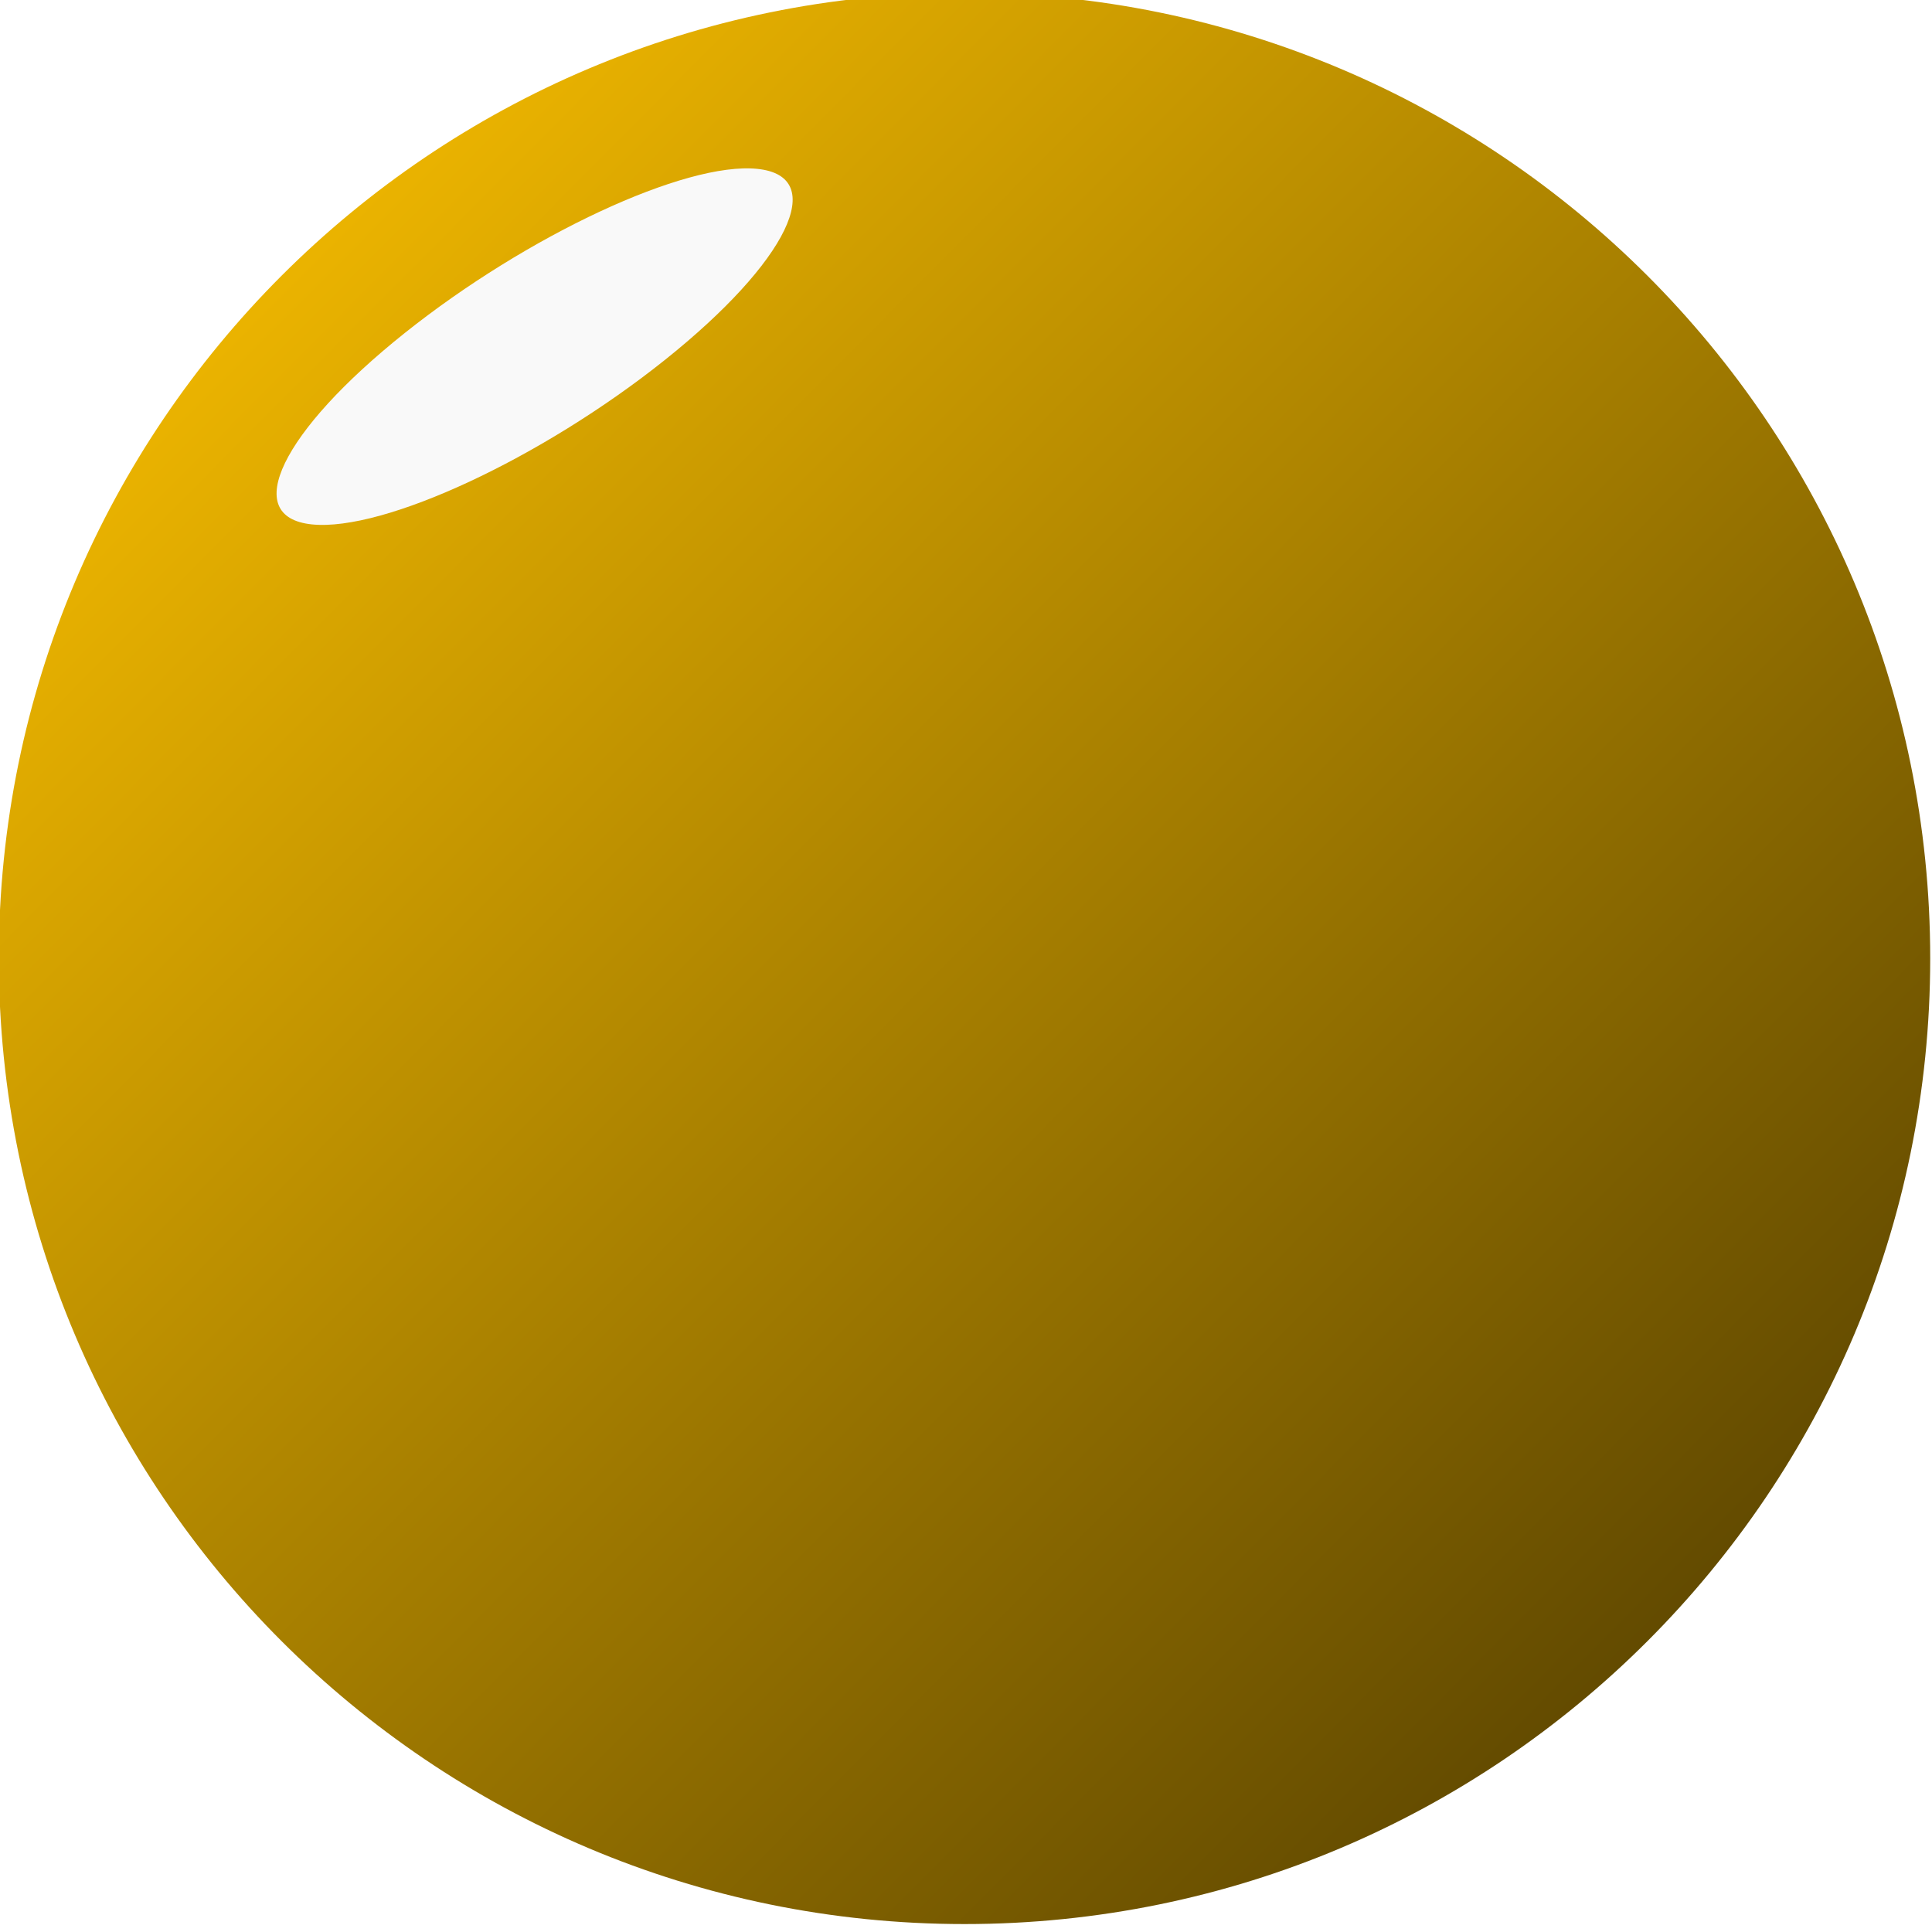
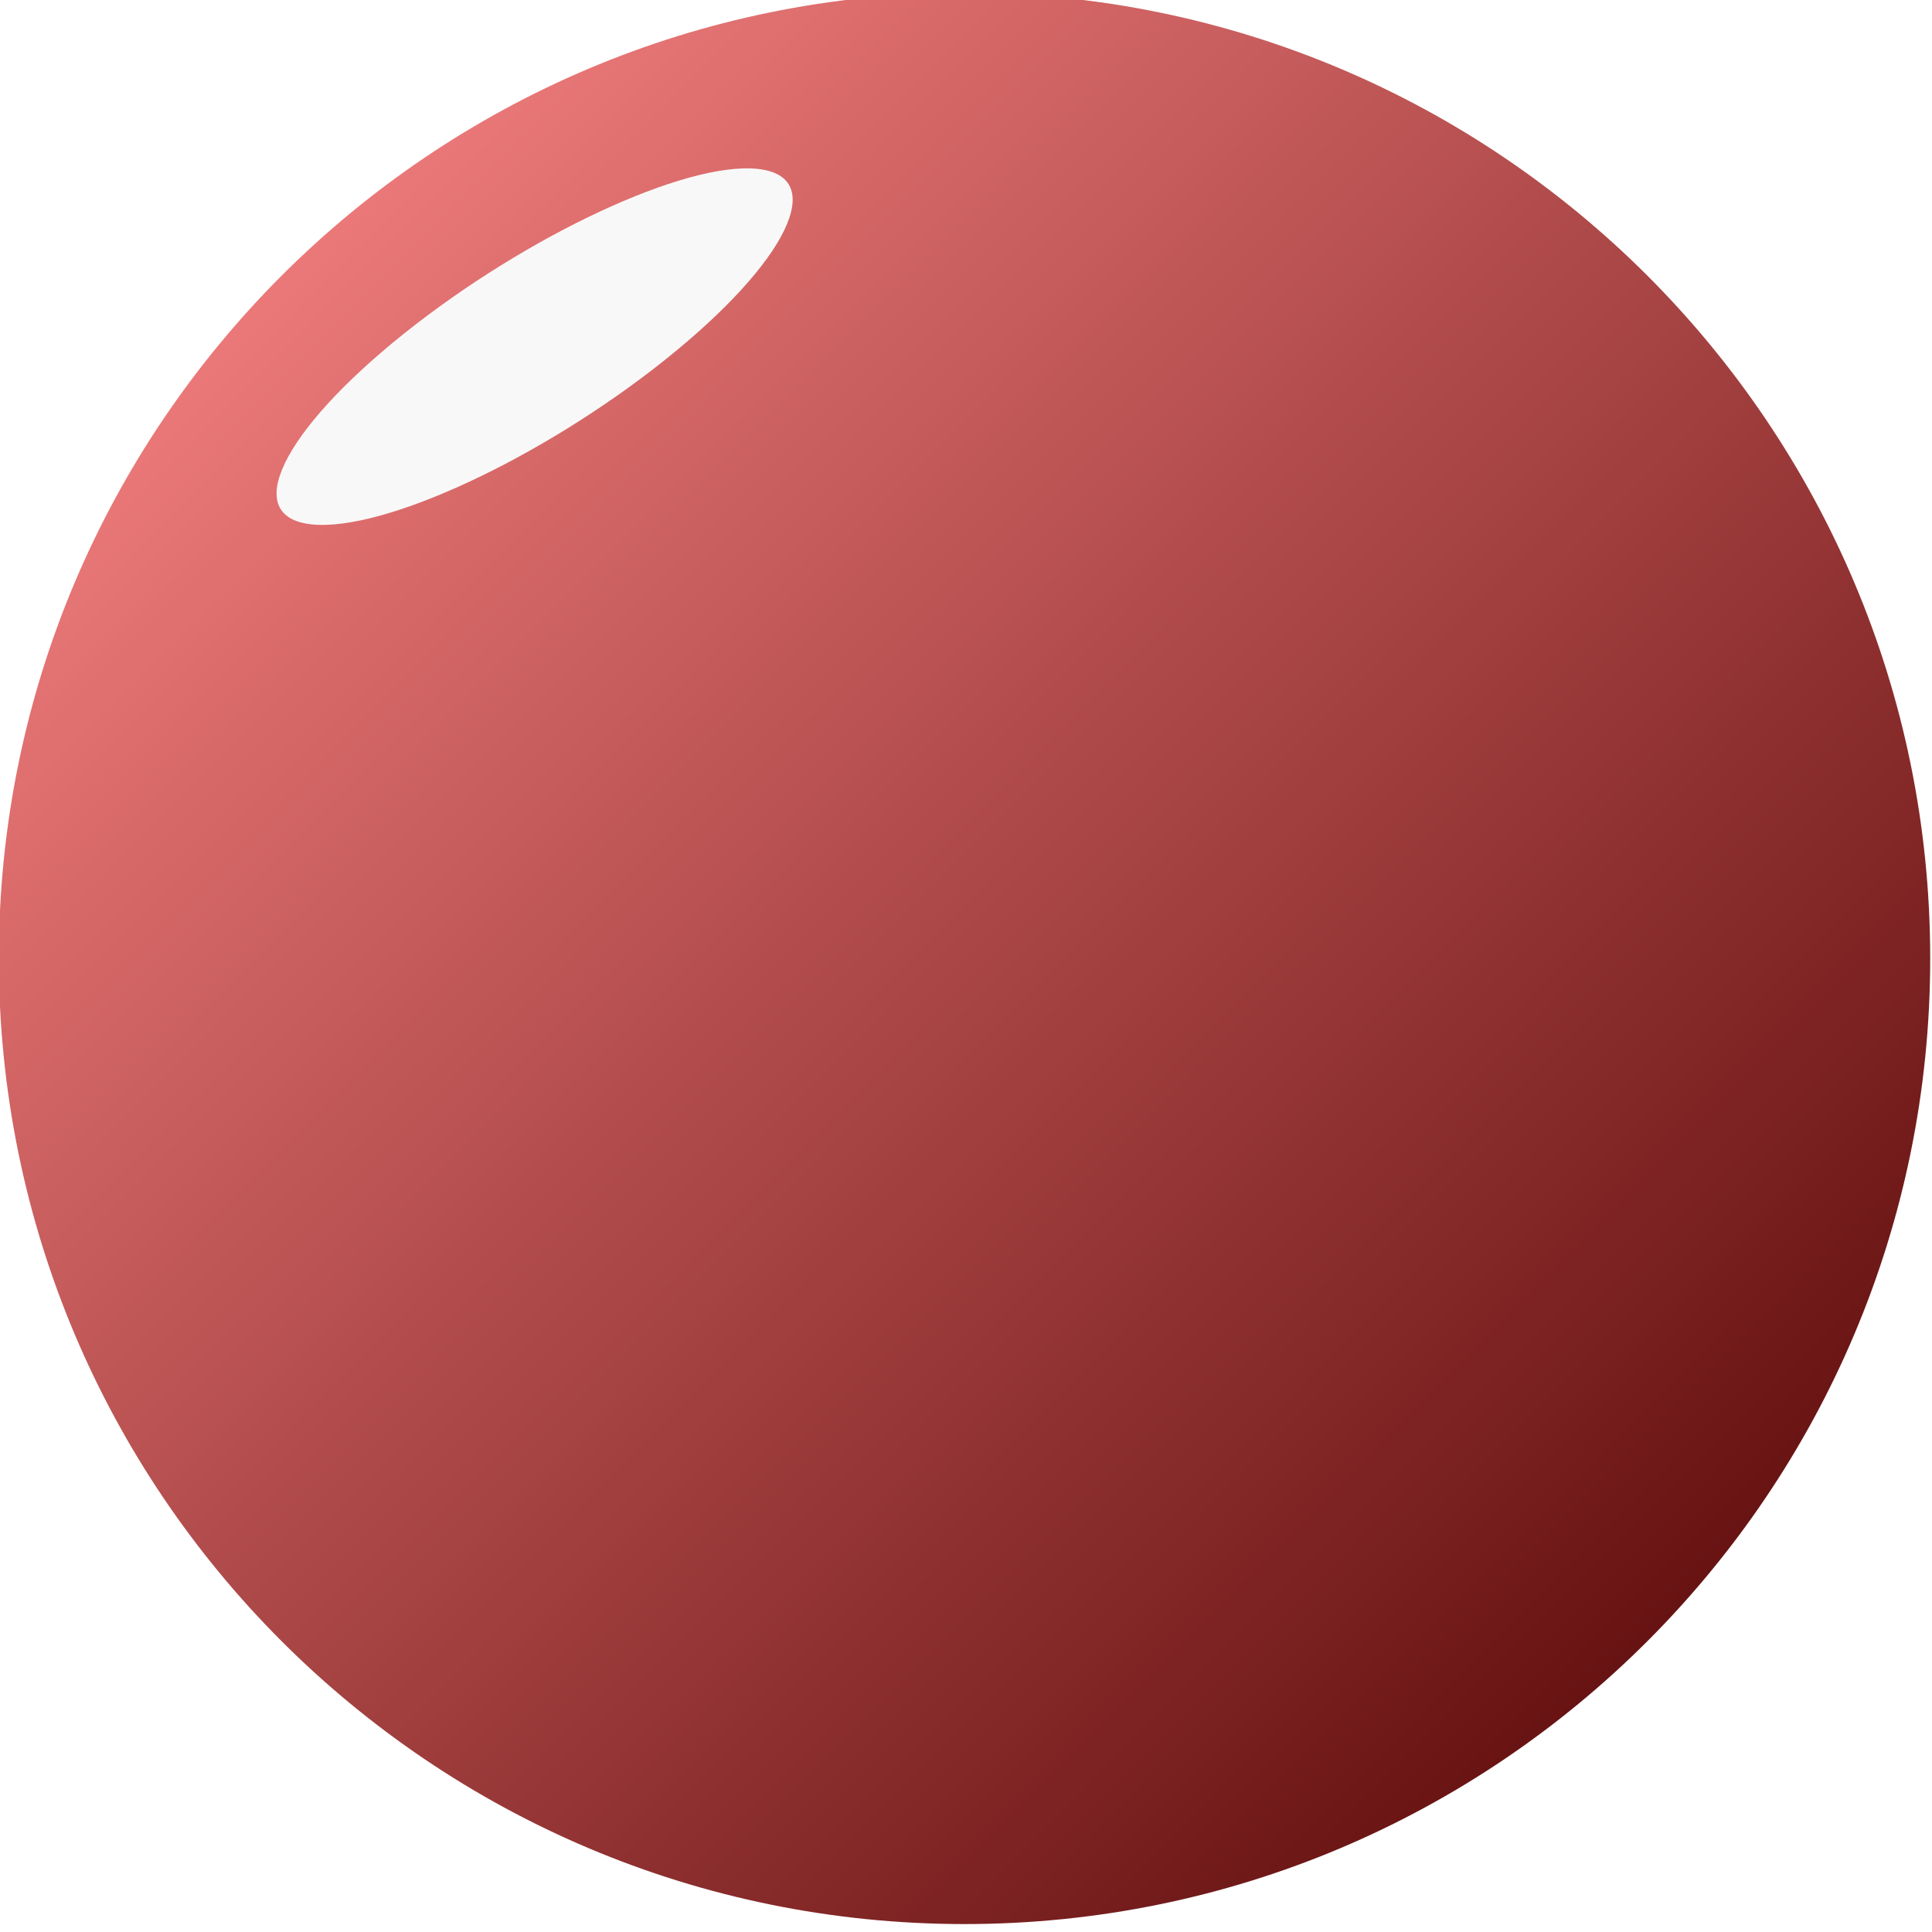
- <svg xmlns="http://www.w3.org/2000/svg" width="2.766mm" height="2.766mm" version="1.1" viewBox="0 0 2.766 2.766">
+ <svg xmlns="http://www.w3.org/2000/svg" id="dot" width="3.766mm" height="3.766mm" version="1.1" viewBox="0 0 2.766 2.766">
  <defs>
    <linearGradient id="linearGradient884" x1="95.489" x2="94.231" y1="140.85" y2="139.6" gradientTransform="matrix(1.1961,0,0,1.1961,-18.601,-27.493)" gradientUnits="userSpaceOnUse">
-       <stop stop-color="#503c00" offset="0" />
-       <stop stop-color="#ffc300" offset="1" />
+       <stop stop-color="#530000" offset="0" />
+       <stop stop-color="#ff8686" offset="1" />
    </linearGradient>
    <filter id="filter1134" x="-1.0216e-5" y="-1.1455e-5" width="1" height="1" color-interpolation-filters="sRGB">
      <feGaussianBlur stdDeviation="0" />
    </filter>
  </defs>
-   <path transform="matrix(1.6964 0 0 1.6963 -159.56 -236.5)" d="m95.687 140.23a0.815 0.815 0 0 1-0.815 0.815 0.815 0.815 0 0 1-0.815-0.815 0.815 0.815 0 0 1 0.815-0.815 0.815 0.815 0 0 1 0.815 0.815" fill="url(#linearGradient884)" stroke-width=".041" />
-   <path transform="matrix(1.4112 -1.1261 1.6489 .16985 -293.63 -14.645)" d="m12.168 168.32a0.226 0.113 0 0 1-0.226 0.113 0.226 0.113 0 0 1-0.226-0.113 0.226 0.113 0 0 1 0.226-0.113 0.226 0.113 0 0 1 0.226 0.113" fill="#f9f9f9" filter="url(#filter1134)" />
+   <path transform="matrix(1.6964 0 0 1.6963 -159.56 -236.5)" d="m95.687 140.23a0.815 0.815 0 0 1-0.815 0.815 0.815 0.815 0 0 1-0.815-0.815 0.815 0.815 0 0 1 0.815-0.815 0.815 0.815 0 0 1 0.815 0.815" fill="url(#linearGradient884)" opacity=".982" stroke-width=".041" />
+   <path transform="matrix(1.4112 -1.1261 1.6489 .16985 -293.63 -14.645)" d="m12.168 168.32a0.226 0.113 0 0 1-0.226 0.113 0.226 0.113 0 0 1-0.226-0.113 0.226 0.113 0 0 1 0.226-0.113 0.226 0.113 0 0 1 0.226 0.113" fill="#f9f9f9" filter="url(#filter1134)" opacity=".995" />
</svg>
